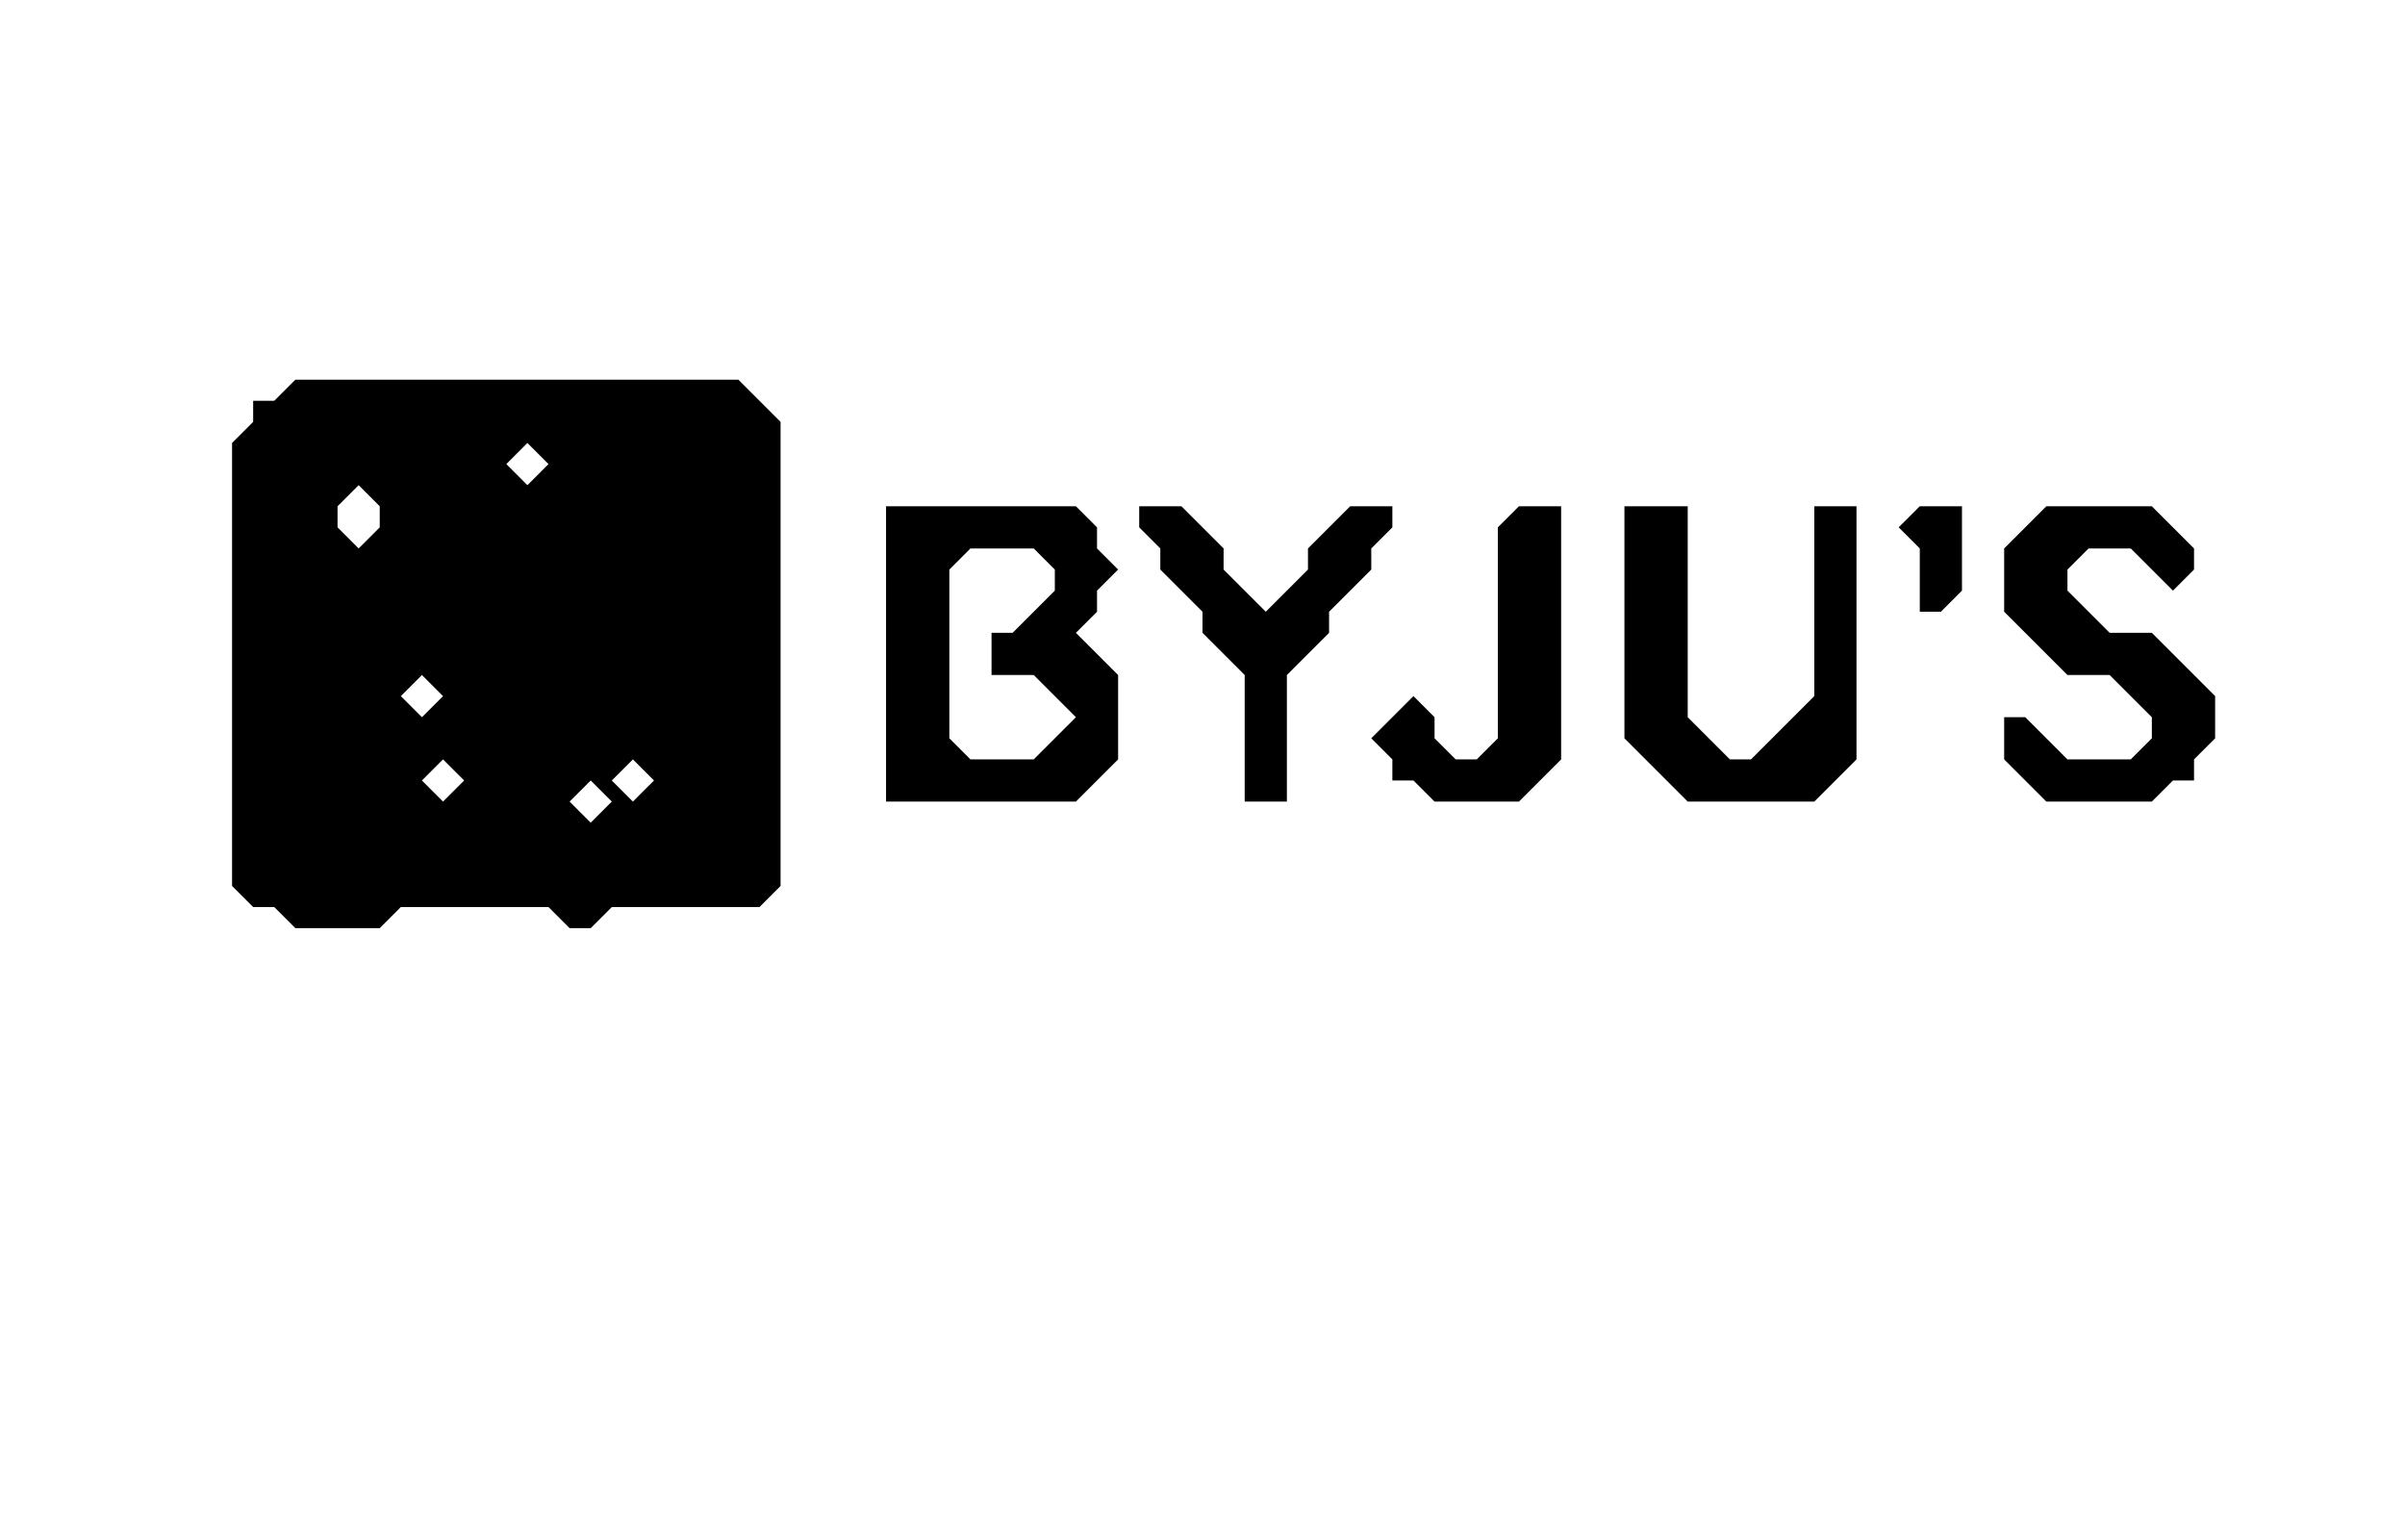
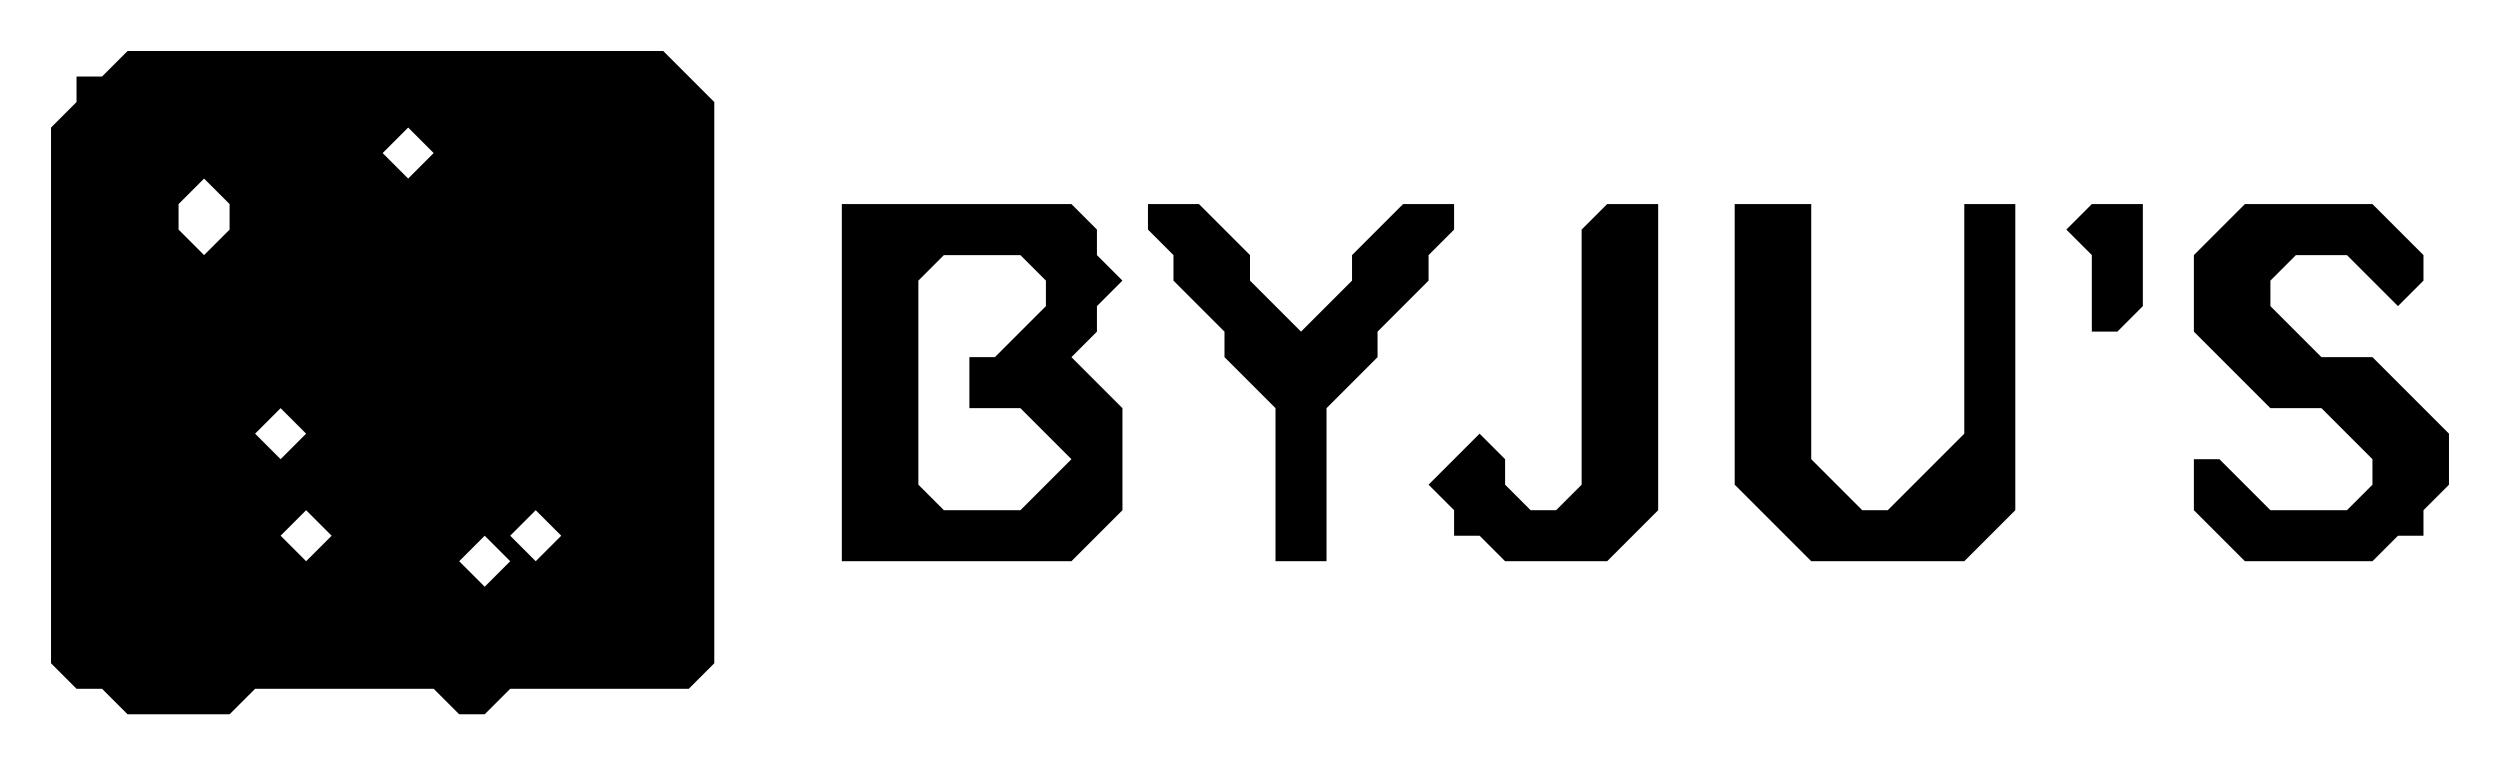
- <svg xmlns="http://www.w3.org/2000/svg" viewBox="0 0 114 73" fill="currentColor">
+ <svg xmlns="http://www.w3.org/2000/svg" viewBox="9 16 98 30" fill="currentColor">
  <path fill-rule="evenodd" clip-rule="evenodd" d="M97 24 L95 26 L95 29 L98 32 L100 32 L102 34 L102 35 L101 36 L98 36 L96 34 L95 34 L95 36 L97 38 L102 38 L103 37 L104 37 L104 36 L105 35 L105 33 L102 30 L100 30 L98 28 L98 27 L99 26 L101 26 L103 28 L104 27 L104 26 L102 24 Z M93 24 L91 24 L90 25 L91 26 L91 29 L92 29 L93 28 Z M77 24 L77 35 L80 38 L86 38 L88 36 L88 24 L86 24 L86 33 L83 36 L82 36 L80 34 L80 24 Z M74 24 L72 24 L71 25 L71 35 L70 36 L69 36 L68 35 L68 34 L67 33 L65 35 L66 36 L66 37 L67 37 L68 38 L72 38 L74 36 Z M54 24 L54 25 L55 26 L55 27 L57 29 L57 30 L59 32 L59 38 L61 38 L61 32 L63 30 L63 29 L65 27 L65 26 L66 25 L66 24 L64 24 L62 26 L62 27 L60 29 L58 27 L58 26 L56 24 Z M42 24 L42 38 L51 38 L53 36 L53 32 L51 30 L52 29 L52 28 L53 27 L52 26 L52 25 L51 24 Z M46 26 L49 26 L50 27 L50 28 L48 30 L47 30 L47 32 L49 32 L51 34 L49 36 L46 36 L45 35 L45 27 Z M12 19 L12 20 L11 21 L11 42 L12 43 L13 43 L14 44 L18 44 L19 43 L26 43 L27 44 L28 44 L29 43 L36 43 L37 42 L37 20 L35 18 L14 18 L13 19 Z M27 38 L28 37 L29 38 L28 39 Z M29 37 L30 36 L31 37 L30 38 Z M20 37 L21 36 L22 37 L21 38 Z M19 33 L20 32 L21 33 L20 34 Z M16 24 L17 23 L18 24 L18 25 L17 26 L16 25 Z M24 22 L25 21 L26 22 L25 23 Z" />
</svg>
